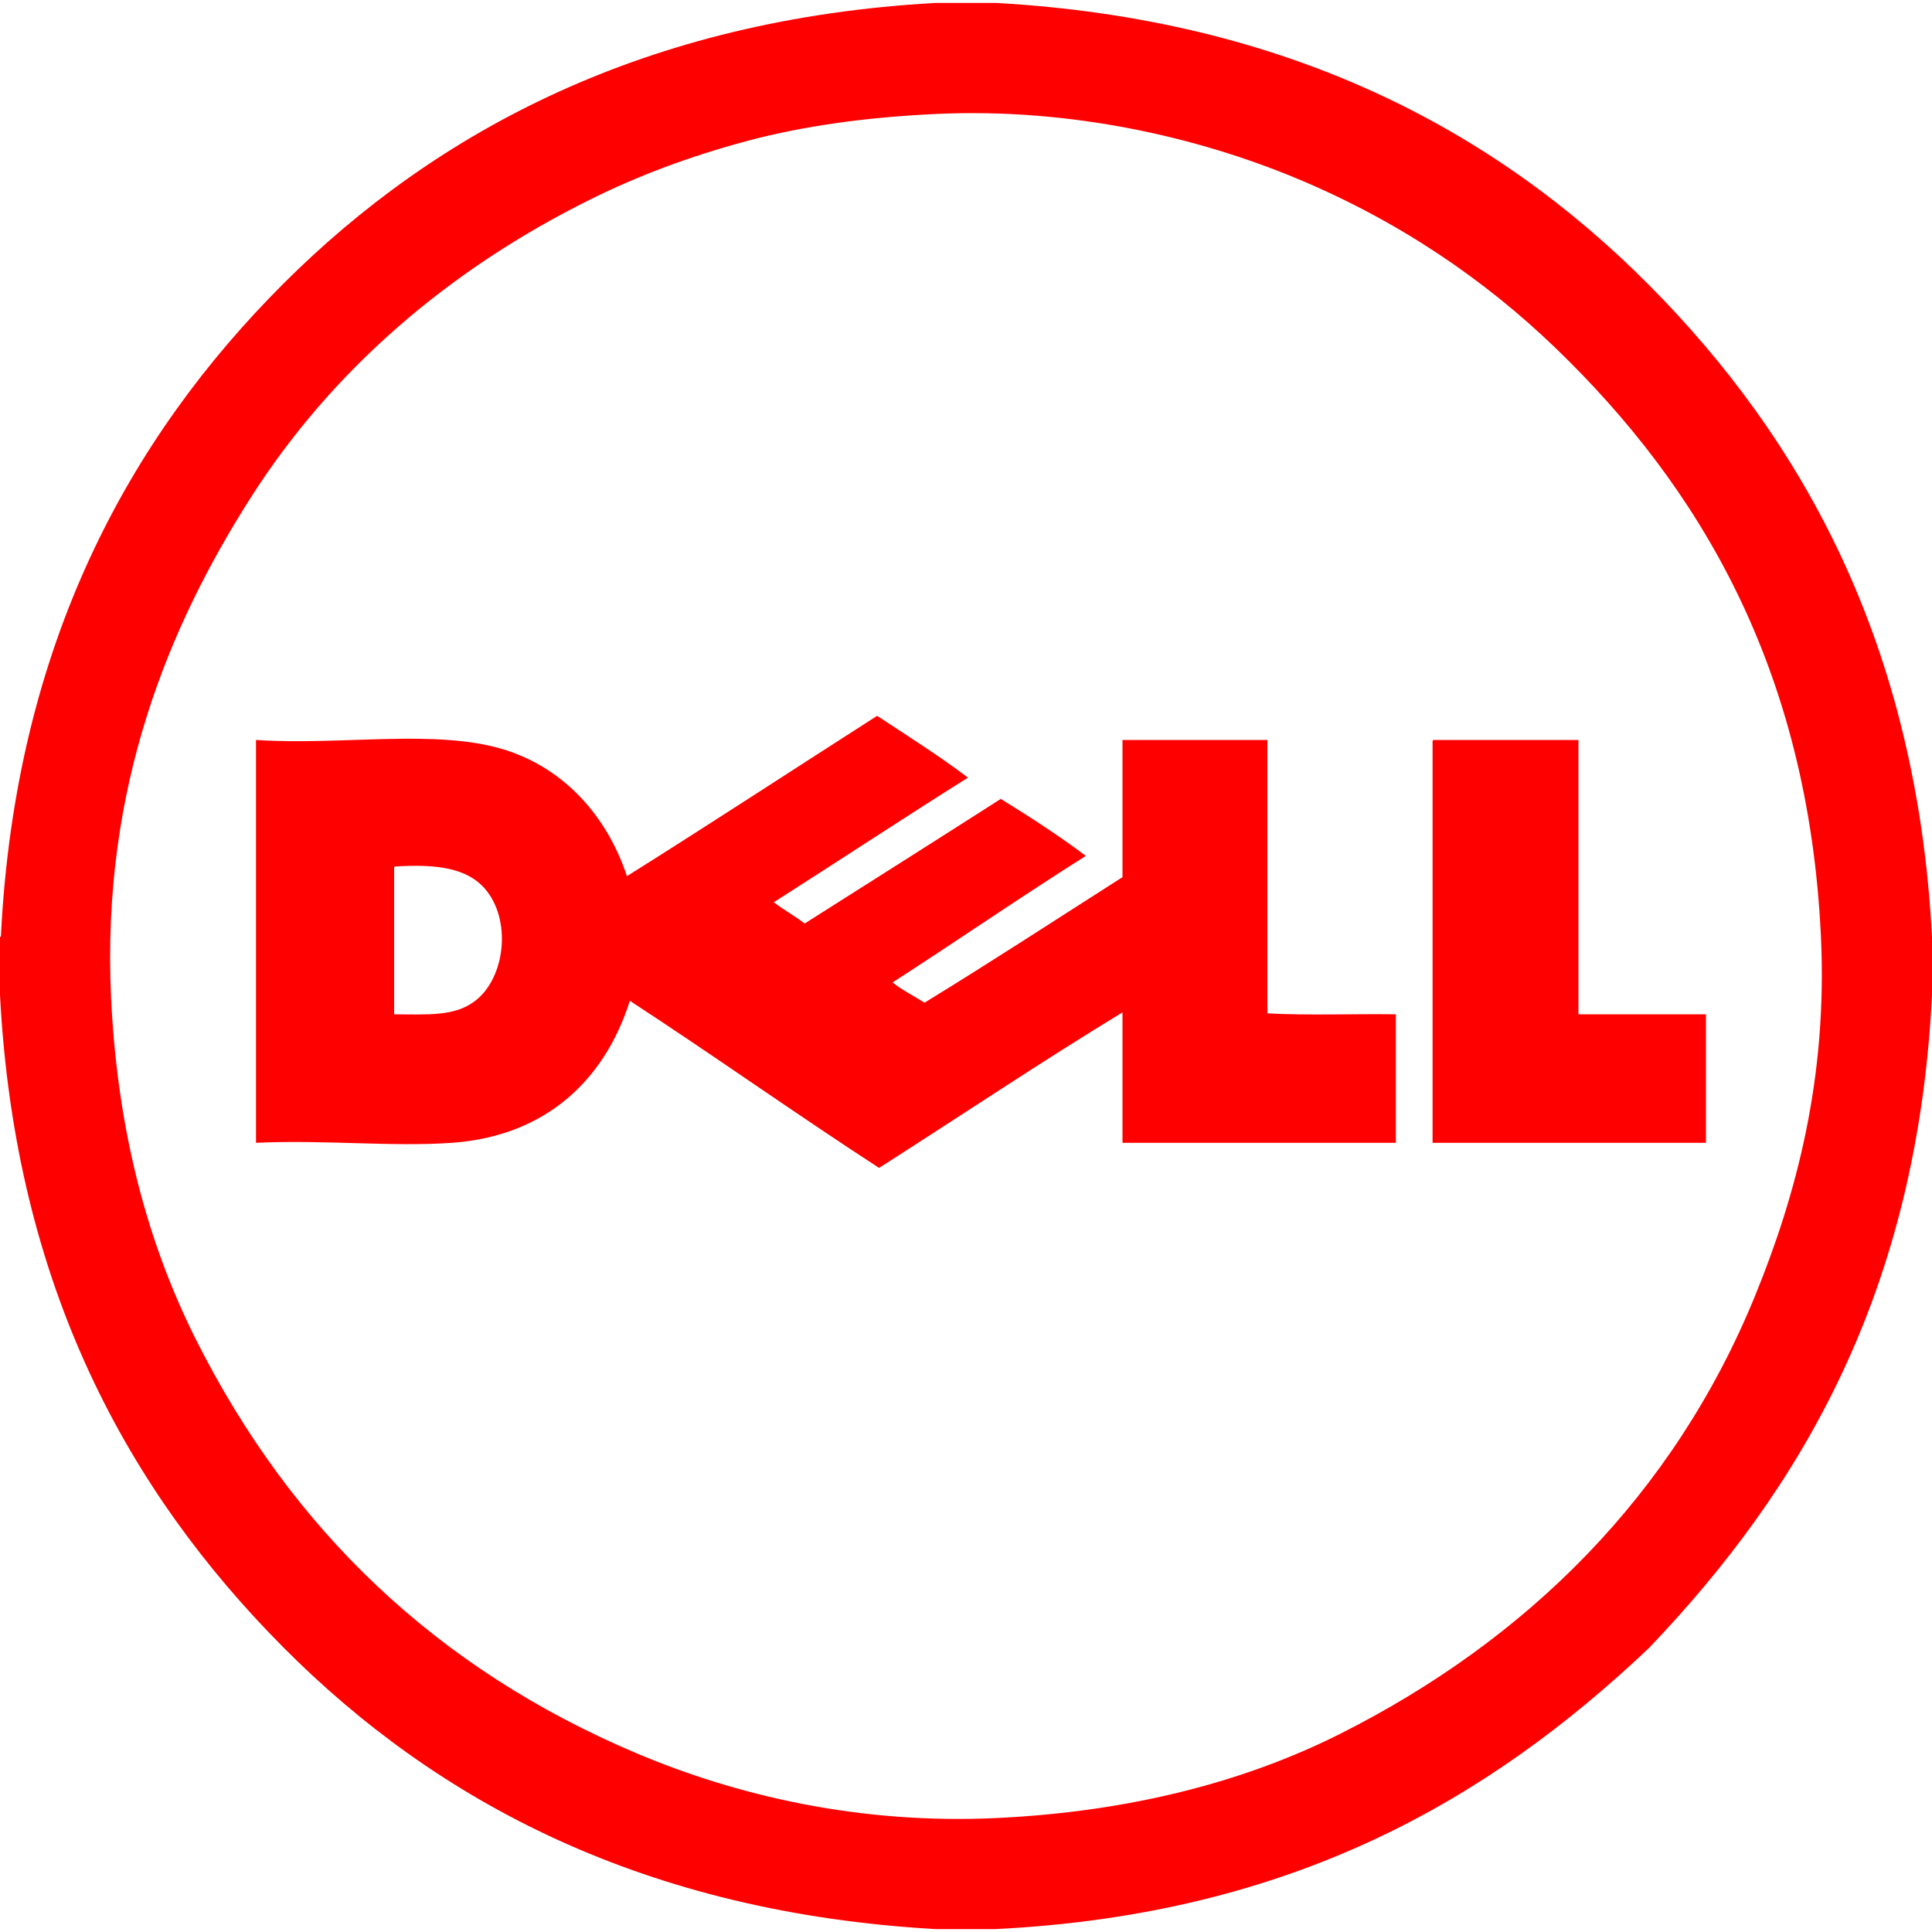
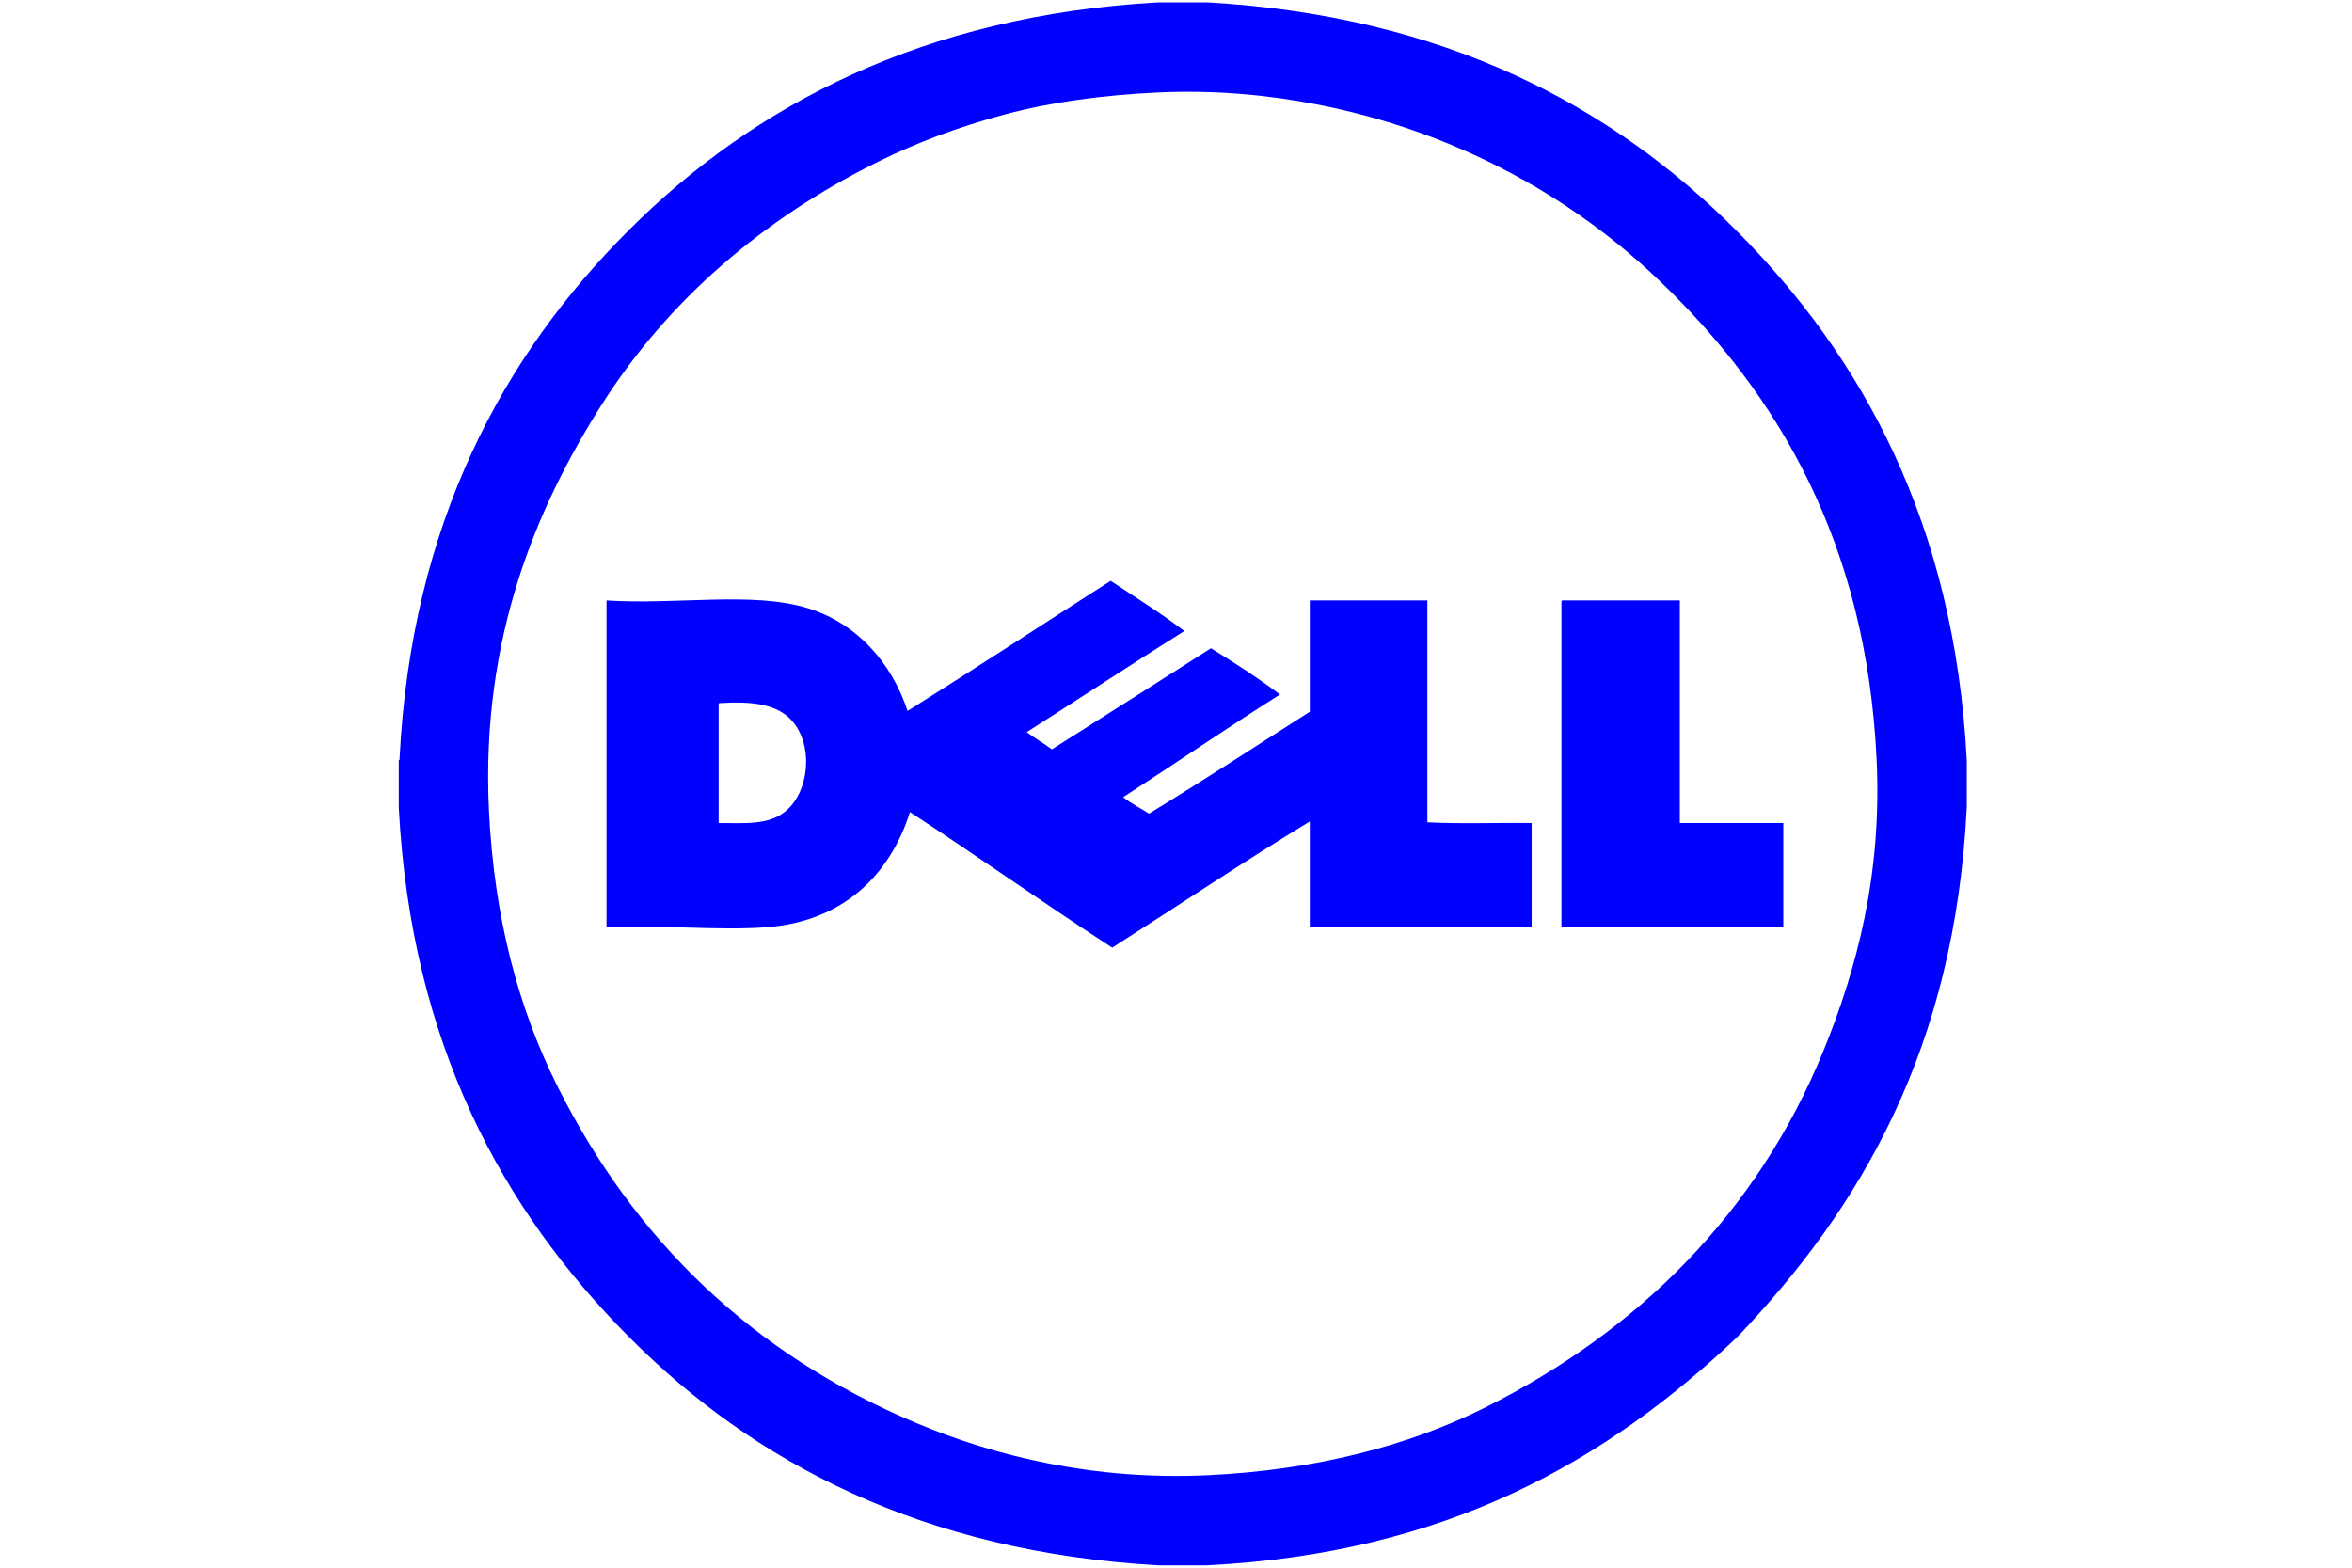
- <svg xmlns="http://www.w3.org/2000/svg" width="50px" height="50px" viewBox="16.548 14.778 463.846 463.846">
-   <g fill="red">
+ <svg xmlns="http://www.w3.org/2000/svg" width="30px" height="20px" viewBox="14.548 14.778 463.846 463.846">
+   <g fill="blue">
    <path d="M241.281 15.478h14.379C325.601 19.422 375.469 45.98 412.44 83.2c36.972 37.22 64.301 86.31 67.953 156.548v13.915c-3.551 71.361-31.363 118.459-67.953 156.78-38.437 36.4-85.688 63.979-157.012 67.488h-14.147c-69.932-3.952-119.809-30.499-156.78-67.721C47.53 372.99 20.2 323.901 16.548 253.663v-13.915c.182-.051.271-.194.232-.464 3.497-69.97 30.976-119.57 67.722-156.316 36.915-36.917 87.3-63.665 156.779-67.49zm-45.457 33.165c-13.78 3.69-26.138 8.376-37.339 13.915-34.094 16.859-62.21 40.979-81.869 71.896-19.188 30.178-35.802 68.999-33.396 119.904 1.517 32.093 8.84 59.089 20.408 82.101 22.845 45.437 57.625 78.916 105.758 99.264 23.802 10.062 53.295 17.12 86.507 15.538 31.857-1.517 59.462-8.678 82.333-20.177 44.824-22.538 80.149-57.312 99.728-105.293 9.902-24.271 17.39-52.31 15.771-86.276-3.064-64.343-29.237-107.971-63.778-141.241-17.091-16.462-37.671-30.465-61.923-40.586-23.531-9.82-54.164-17.101-86.972-15.539-16.129.768-31.344 2.776-45.228 6.494z" />
    <path d="M227.135 186.637c7.348 4.866 14.864 9.565 21.801 14.843-15.671 9.84-31.034 19.989-46.616 29.918 2.366 1.809 5.056 3.293 7.421 5.102 15.712-9.954 31.429-19.902 47.081-29.918 7.02 4.345 13.931 8.798 20.41 13.684-15.684 9.906-30.842 20.336-46.385 30.381 2.303 1.873 5.126 3.224 7.652 4.871 16.065-9.833 31.73-20.066 47.544-30.149v-32.934h34.789v65.635c9.817.54 20.642.077 30.847.23v30.847h-65.636v-31.311c-19.284 11.716-39.046 24.965-58.444 37.34-20.201-13.117-39.67-26.97-59.836-40.122-5.842 18.517-19.717 32.447-42.675 34.093-14.318 1.024-30.588-.765-47.08 0v-96.712c20.618 1.366 43.258-2.757 59.604 2.319 14.453 4.489 24.7 16.021 29.454 30.382 20.181-12.675 40.038-25.672 60.069-38.499zm-115.963 36.876v34.788c8.287.041 14.59.522 19.481-3.246 7.277-5.605 8.743-19.5 2.319-26.904-4.287-4.94-11.525-5.977-21.569-5.334-.268.039-.251.367-.231.696zM360.722 192.435h34.788v65.866h30.614v30.847h-65.636v-96.017c-.018-.329-.037-.657.234-.696z" />
  </g>
</svg>
